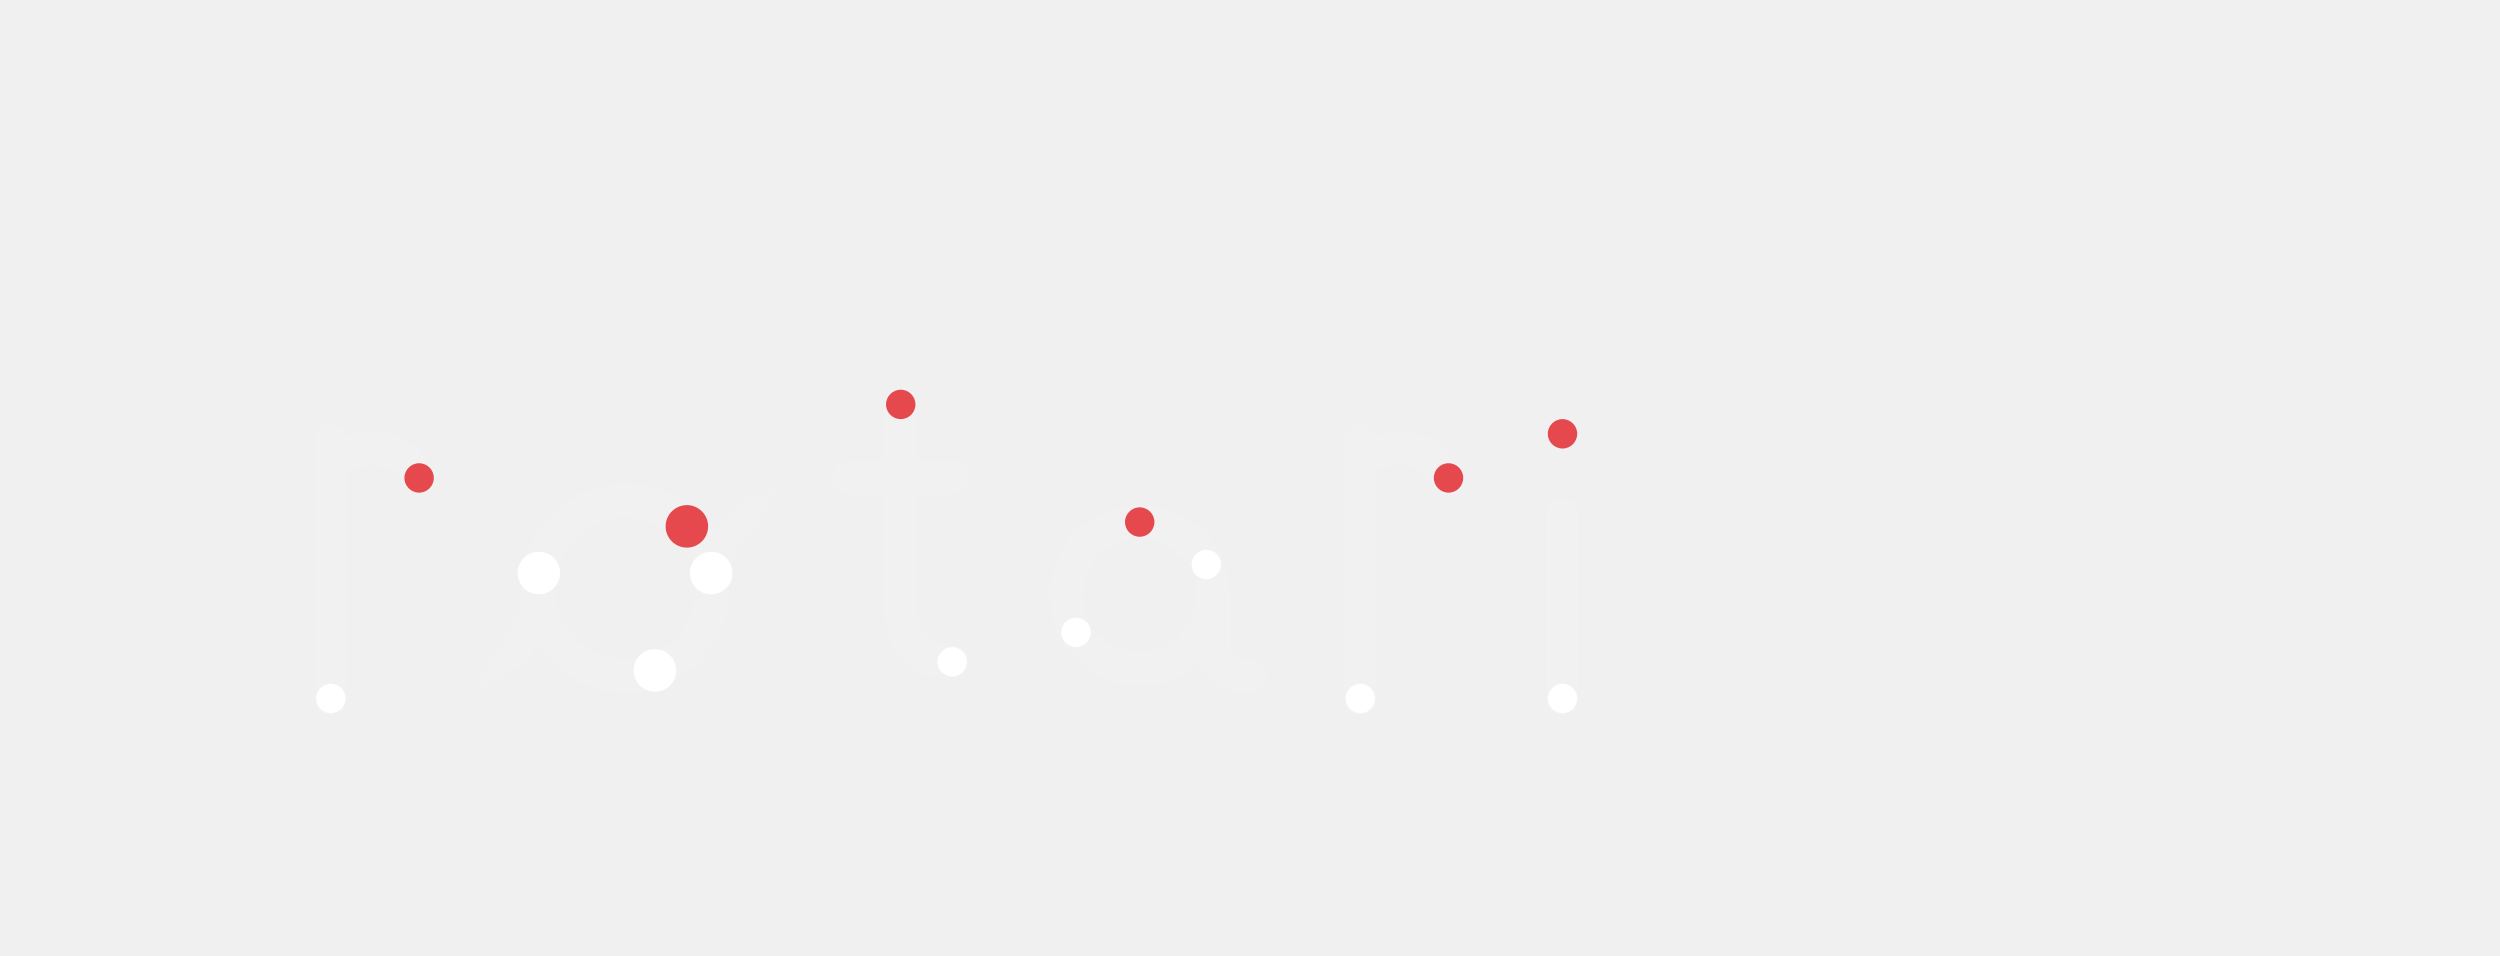
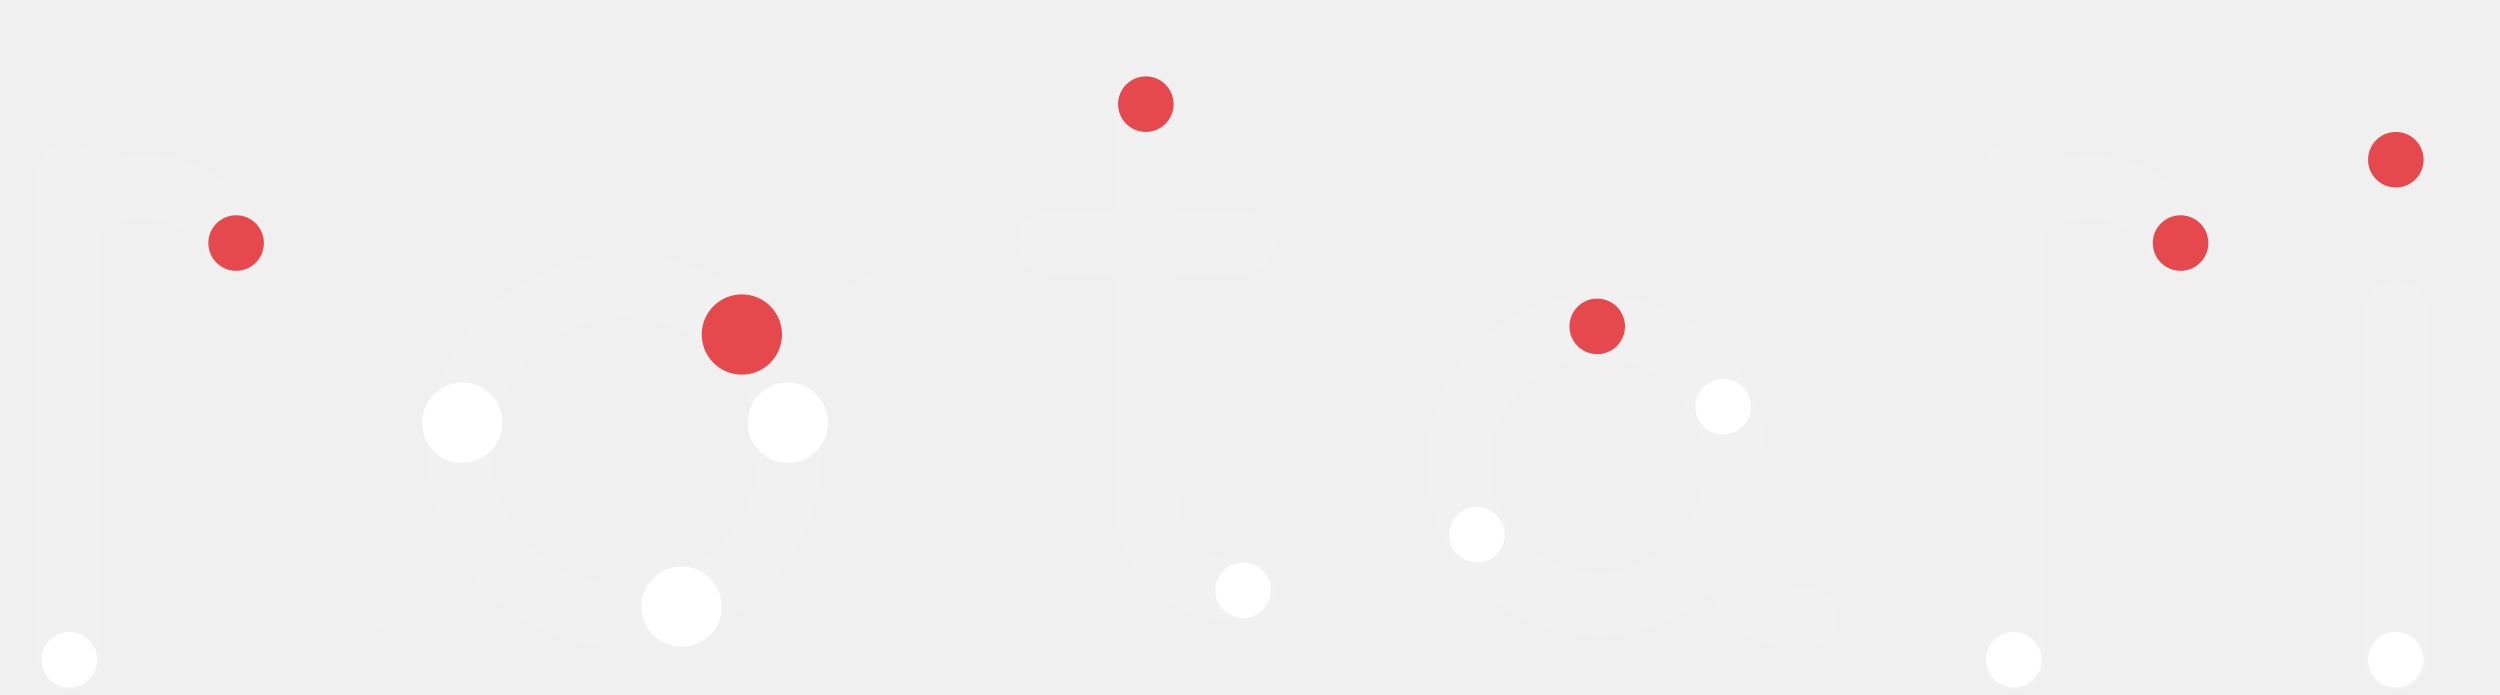
- <svg xmlns="http://www.w3.org/2000/svg" viewBox="0 0 680 260" role="img" aria-labelledby="title-dark">
+ <svg xmlns="http://www.w3.org/2000/svg" viewBox="80 95 360 100" role="img" aria-labelledby="title-dark">
  <defs>
    <linearGradient id="fadeIn1-d" x1="0%" y1="100%" x2="100%" y2="0%">
      <stop offset="0%" stop-color="#f2f2f2" stop-opacity="0.5" />
      <stop offset="100%" stop-color="#f2f2f2" stop-opacity="0" />
    </linearGradient>
    <linearGradient id="fadeOut1-d" x1="100%" y1="0%" x2="0%" y2="100%">
      <stop offset="0%" stop-color="#f2f2f2" stop-opacity="0.5" />
      <stop offset="100%" stop-color="#f2f2f2" stop-opacity="0" />
    </linearGradient>
  </defs>
  <g transform="translate(90,150)" fill="none" stroke="#f2f2f2" stroke-width="9" stroke-linecap="round" stroke-linejoin="round">
    <path d="M 0,40 L 0,-30 M 0,-25 Q 16,-33 24,-20" opacity="0.75" />
    <circle cx="24" cy="-20" r="4" fill="#e5484d" stroke="none" />
    <circle cx="0" cy="40" r="4" fill="#ffffff" stroke="none" />
    <g transform="translate(80,10) rotate(45) scale(0.34)">
      <path d="M 49.5,-49.5 A 70,70 0 0,1 41.7,-139.2" stroke="url(#fadeIn1-d)" stroke-width="26.5" />
      <path d="M -49.5,49.5 A 70,70 0 0,1 -41.7,139.2" stroke="url(#fadeOut1-d)" stroke-width="26.5" />
      <circle cx="0" cy="0" r="70" stroke="#f2f2f2" stroke-width="26.5" opacity="0.75" />
      <circle cx="0" cy="-70" r="17" fill="#e5484d" stroke="none" />
      <circle cx="40.15" cy="-57.34" r="17" fill="#ffffff" stroke="none" />
      <circle cx="63.44" cy="29.58" r="17" fill="#ffffff" stroke="none" />
      <circle cx="-57.34" cy="40.15" r="17" fill="#ffffff" stroke="none" />
    </g>
    <g transform="translate(155,0)" opacity="0.75">
      <path d="M 0,-40 L 0,15 Q 0,30 14,30 M -14,-20 L 14,-20" />
    </g>
    <circle cx="155" cy="-40" r="4" fill="#e5484d" stroke="none" />
    <circle cx="169" cy="30" r="4" fill="#ffffff" stroke="none" />
    <g transform="translate(210,0)" opacity="0.75">
      <circle cx="10" cy="12" r="20" />
      <path d="M 30,12 L 30,25 Q 30,34 40,34" />
    </g>
    <circle cx="220" cy="-8" r="4" fill="#e5484d" stroke="none" />
    <circle cx="202.68" cy="22" r="4" fill="#ffffff" stroke="none" />
    <circle cx="238.13" cy="3.55" r="4" fill="#ffffff" stroke="none" />
    <g transform="translate(280,0)" opacity="0.75">
      <path d="M 0,40 L 0,-30 M 0,-25 Q 16,-33 24,-20" />
    </g>
    <circle cx="304" cy="-20" r="4" fill="#e5484d" stroke="none" />
    <circle cx="280" cy="40" r="4" fill="#ffffff" stroke="none" />
    <g transform="translate(335,0)" opacity="0.75">
      <line x1="0" y1="-10" x2="0" y2="40" />
    </g>
    <circle cx="335" cy="-32" r="4" fill="#e5484d" stroke="none" />
    <circle cx="335" cy="40" r="4" fill="#ffffff" stroke="none" />
  </g>
</svg>
